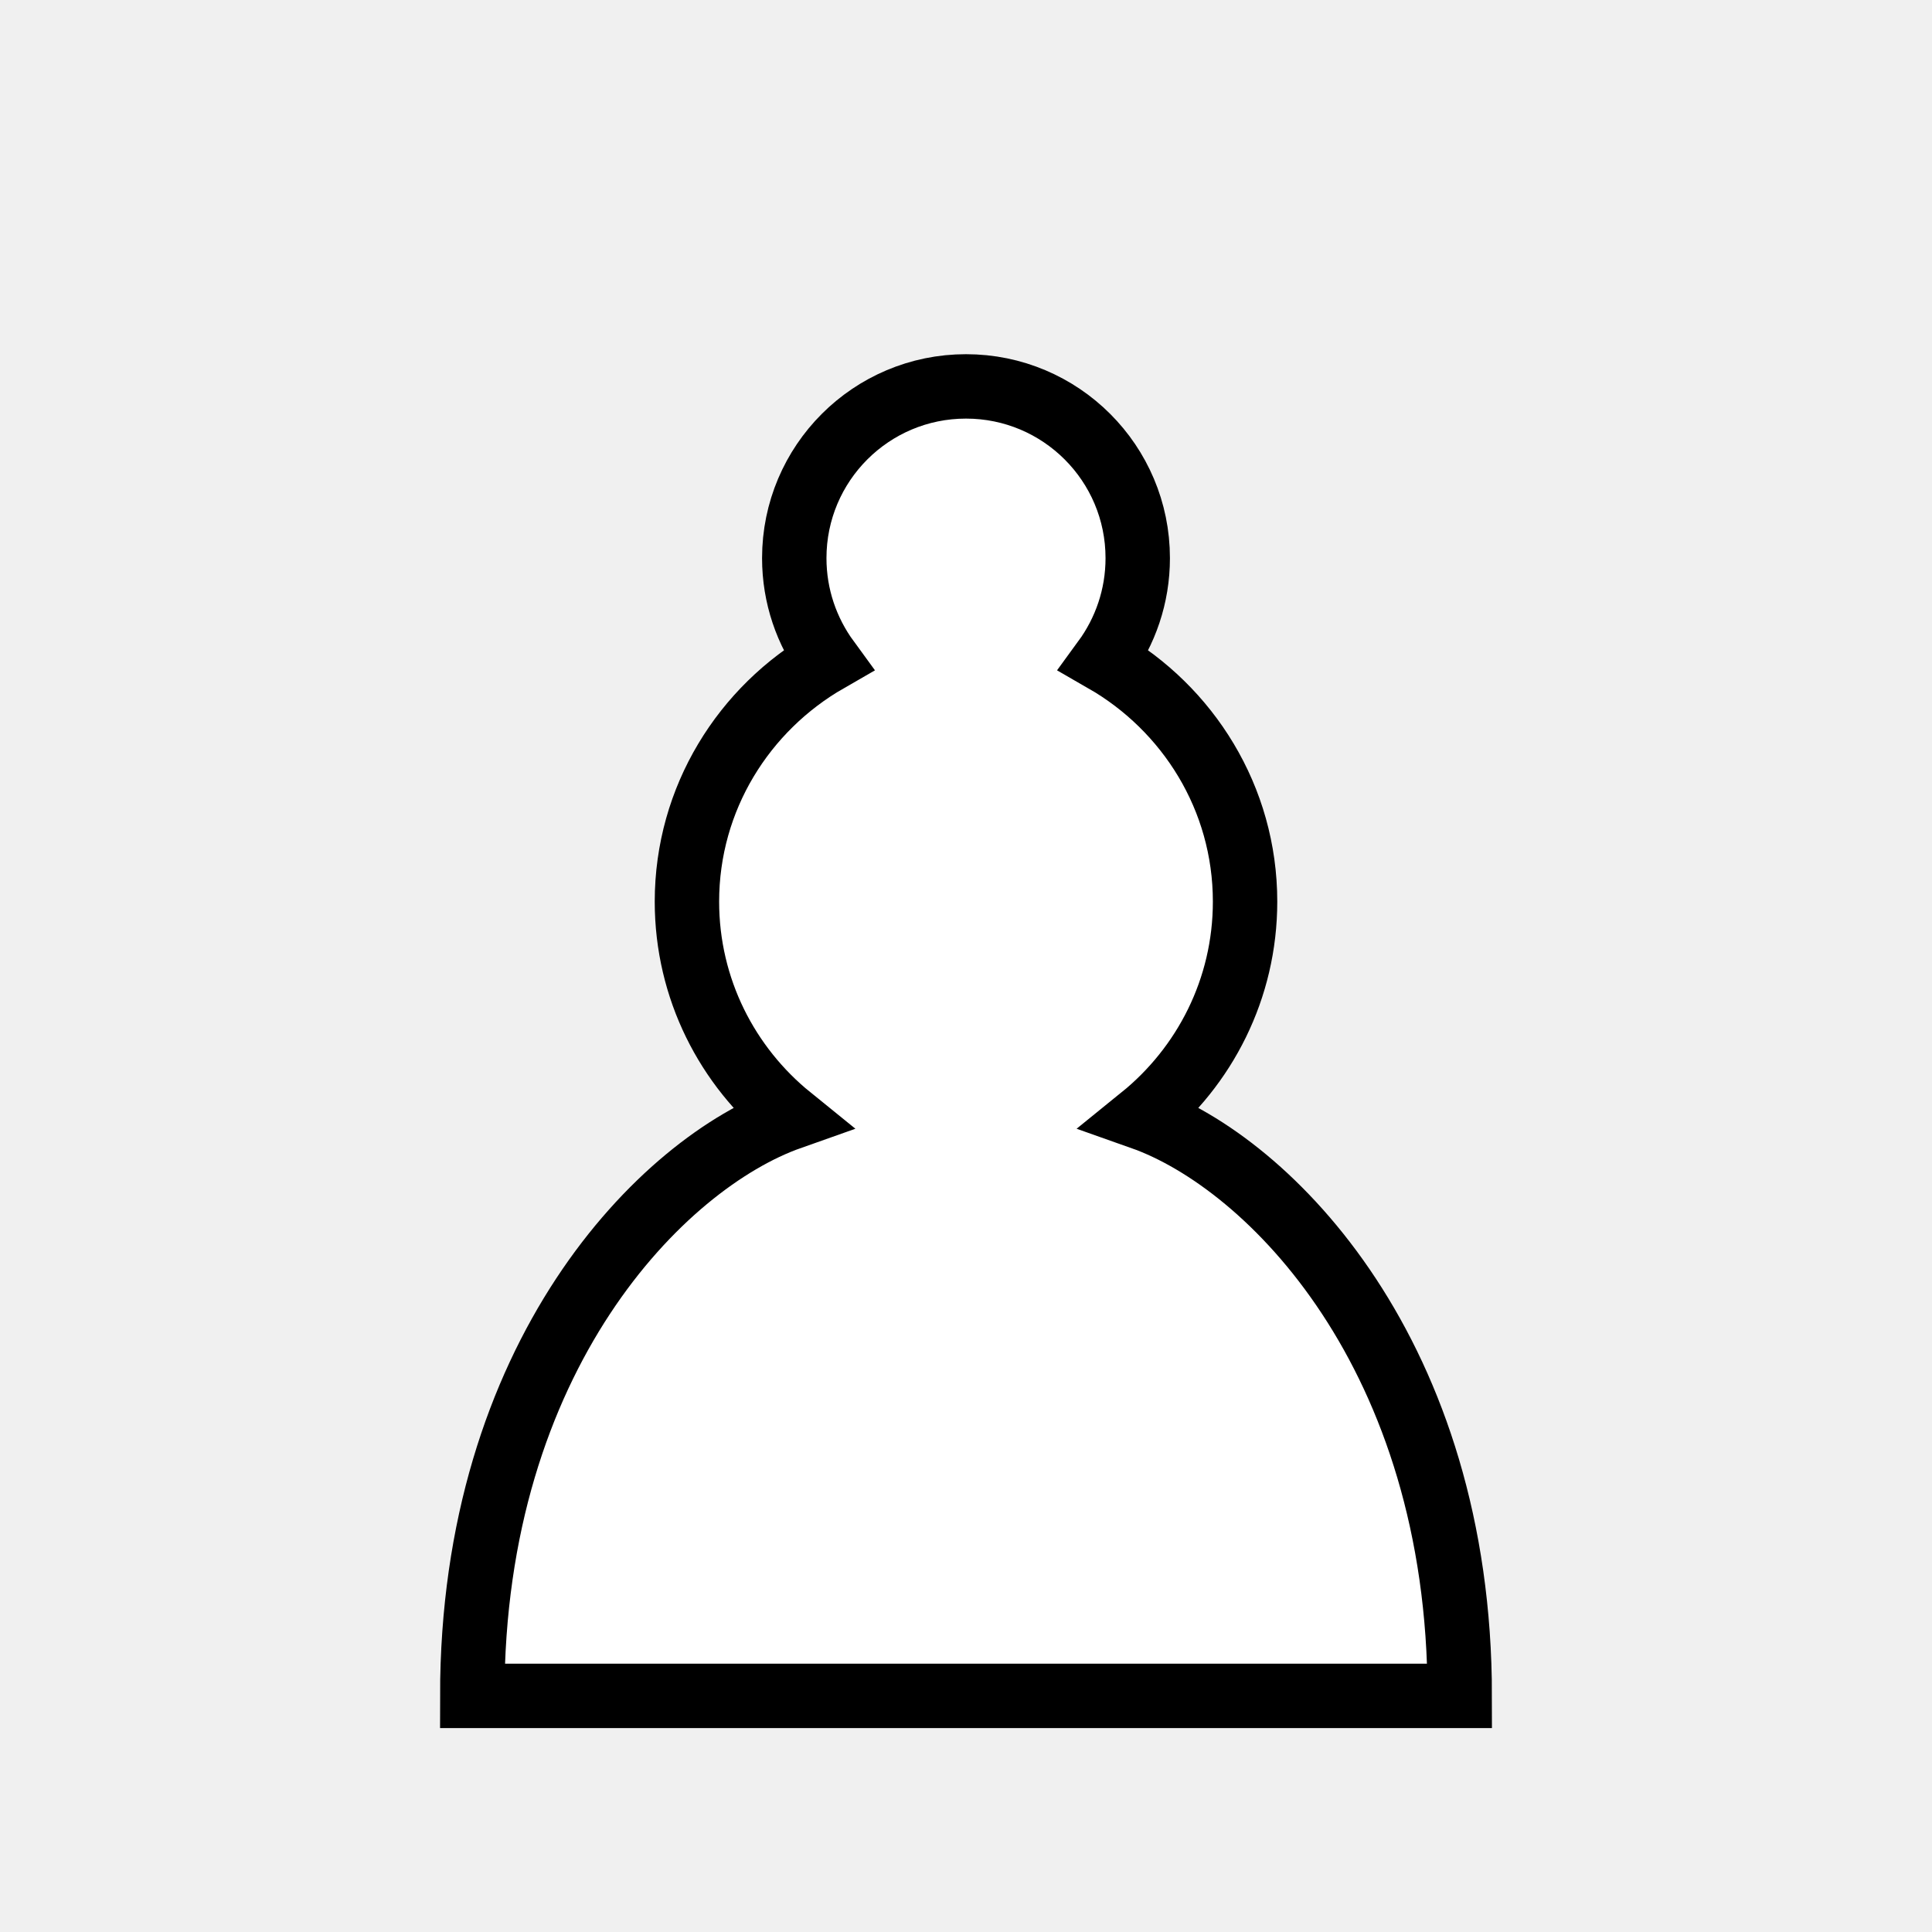
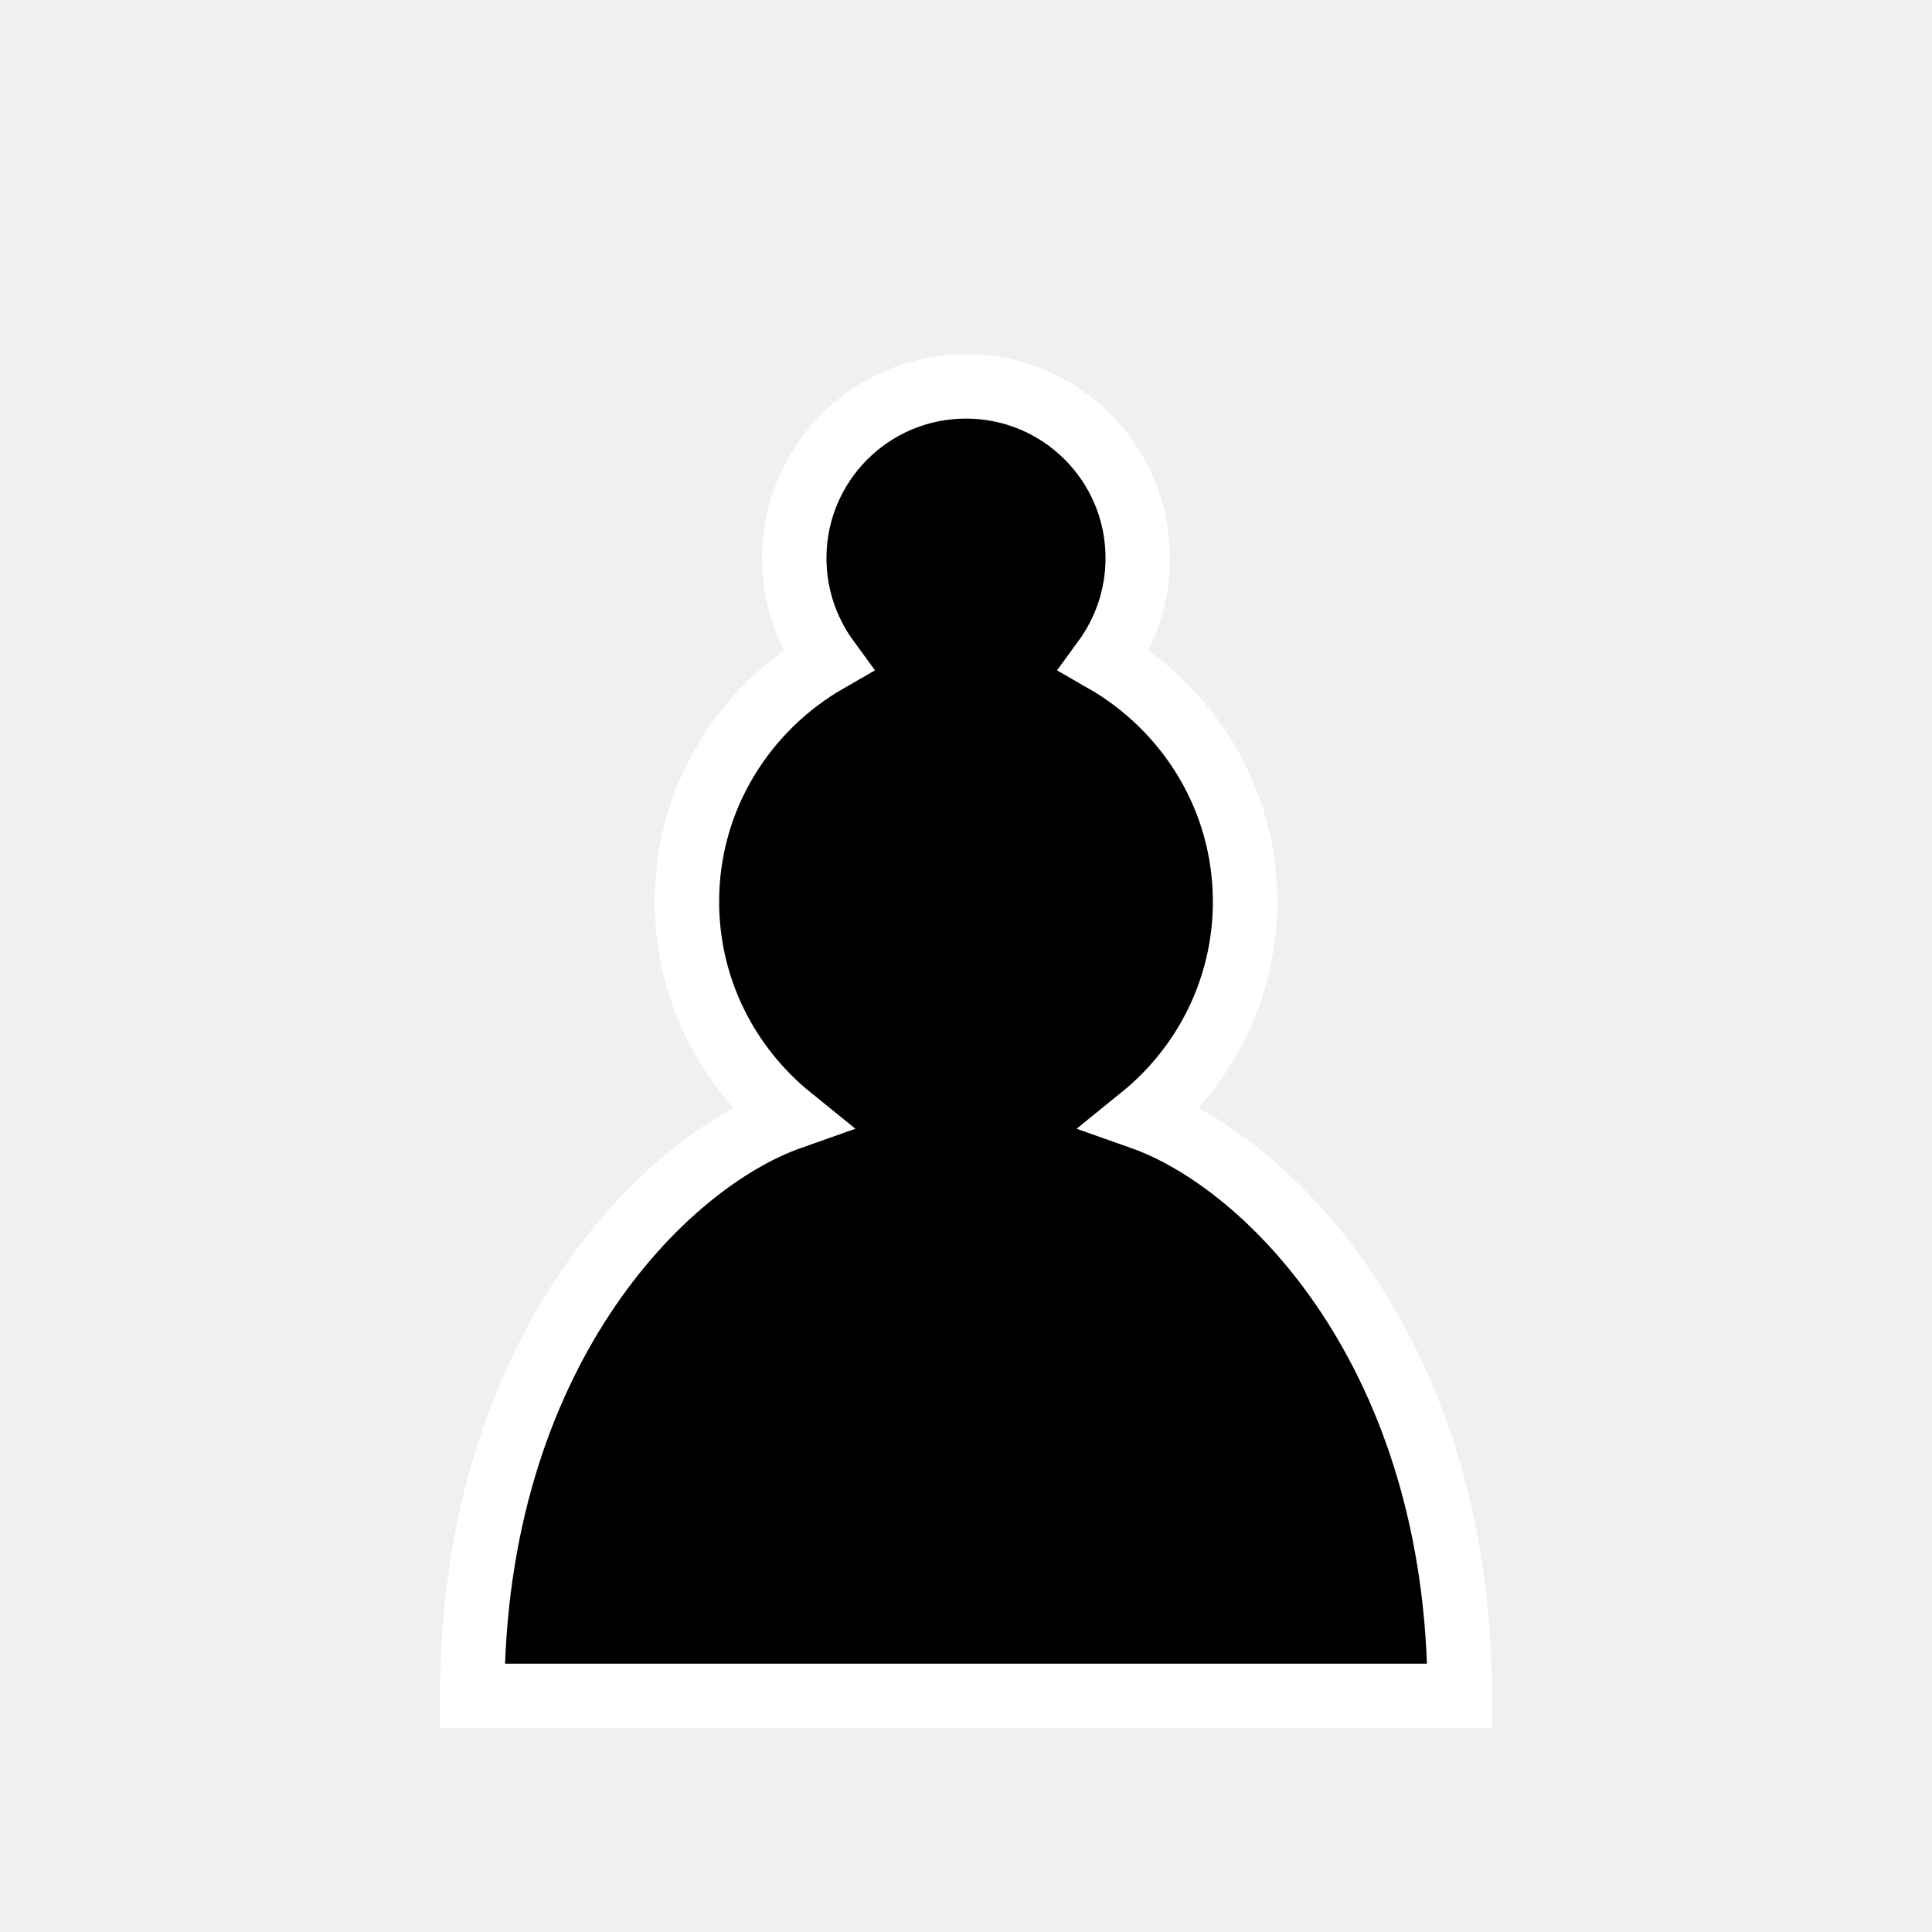
<svg xmlns="http://www.w3.org/2000/svg" version="1.1" width="45" height="45">
-   <path d="m 22.5,9 c -2.21,0 -4,1.79 -4,4 0,0.89 0.29,1.71 0.78,2.38 C 17.33,16.5 16,18.59 16,21 c 0,2.03 0.94,3.84 2.41,5.03 C 15.41,27.09 11,31.58 11,39.5 H 34 C 34,31.58 29.59,27.09 26.59,26.03 28.06,24.84 29,23.03 29,21 29,18.59 27.67,16.5 25.72,15.38 26.21,14.71 26.5,13.89 26.5,13 c 0,-2.21 -1.79,-4 -4,-4 z" style="opacity:1; fill:#ffffff; fill-opacity:1; fill-rule:nonzero; stroke:#000000; stroke-width:1.5; stroke-linecap:round; stroke-linejoin:miter; stroke-miterlimit:4; stroke-dasharray:none; stroke-opacity:1;" />
+   <path d="m 22.5,9 c -2.21,0 -4,1.79 -4,4 0,0.89 0.29,1.71 0.78,2.38 C 17.33,16.5 16,18.59 16,21 c 0,2.03 0.94,3.84 2.41,5.03 C 15.41,27.09 11,31.58 11,39.5 H 34 C 34,31.58 29.59,27.09 26.59,26.03 28.06,24.84 29,23.03 29,21 29,18.59 27.67,16.5 25.72,15.38 26.21,14.71 26.5,13.89 26.5,13 c 0,-2.21 -1.79,-4 -4,-4 z" style="opacity:1; fill:#000000; fill-opacity:1; fill-rule:nonzero; stroke:#ffffff; stroke-width:1.5; stroke-linecap:round; stroke-linejoin:miter; stroke-miterlimit:4; stroke-dasharray:none; stroke-opacity:1;" />
</svg>
